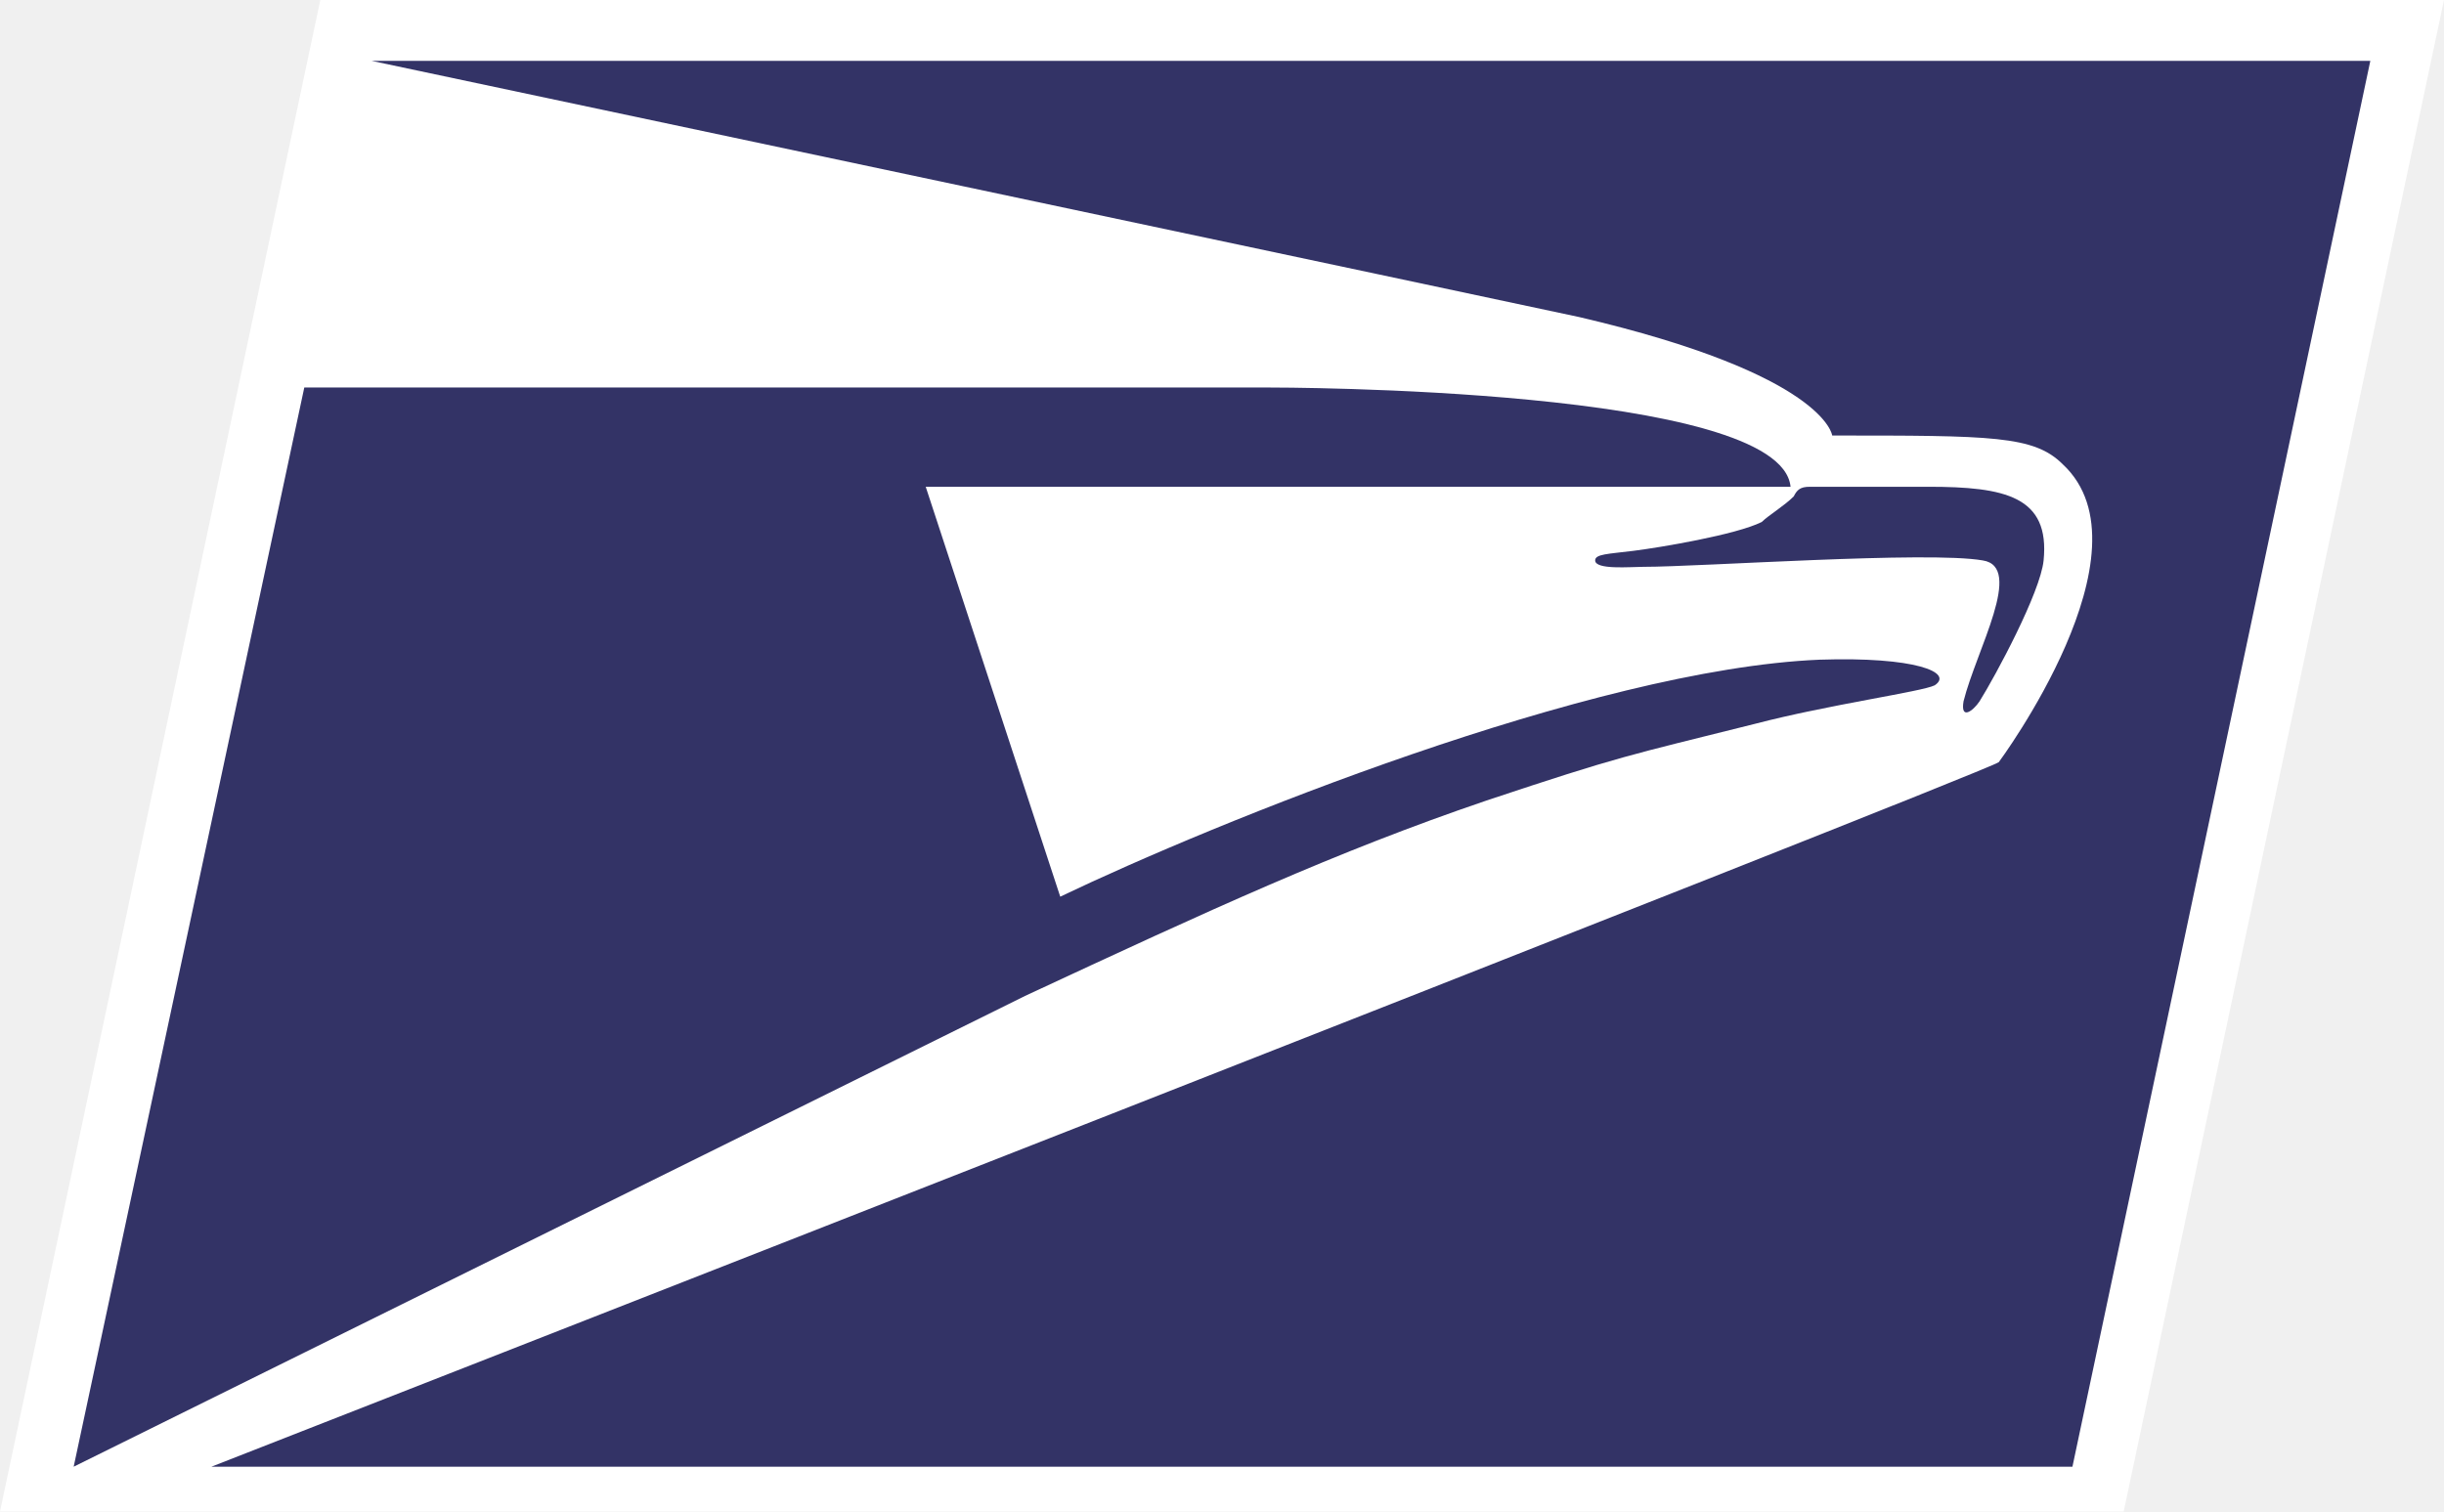
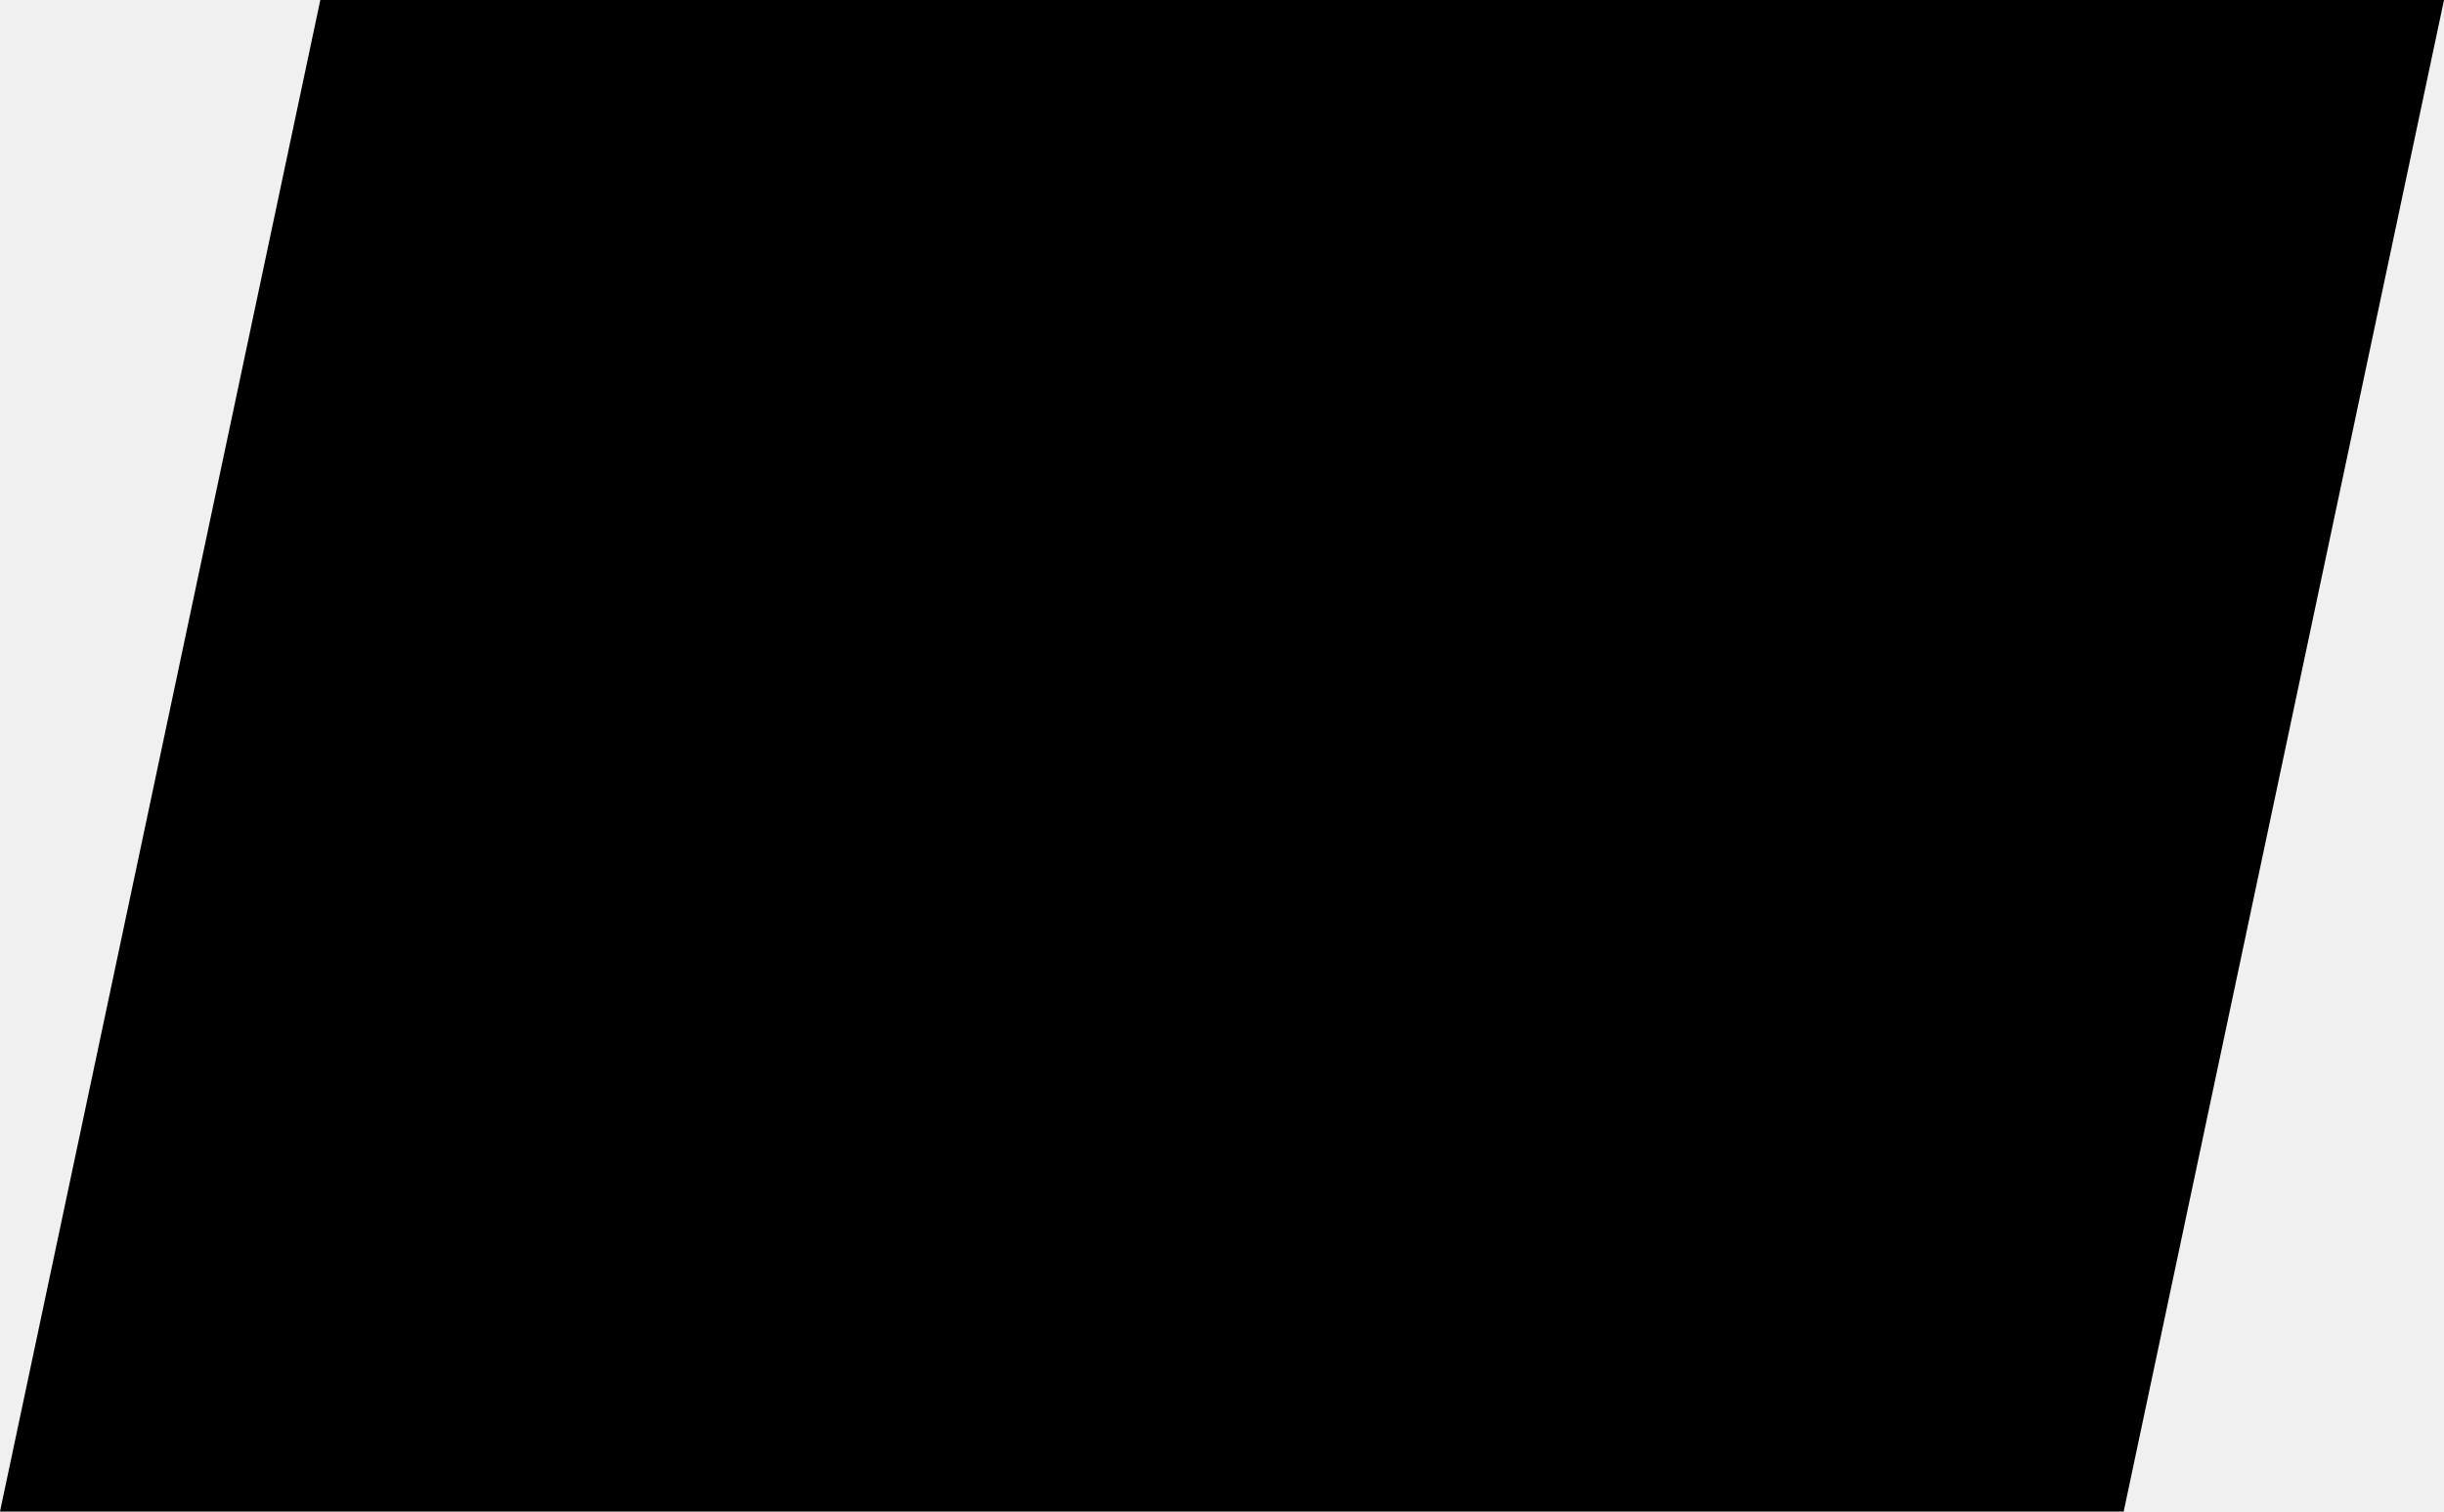
<svg xmlns="http://www.w3.org/2000/svg" version="1.1" id="Layer_1" x="0px" y="0px" viewBox="0 0 76.3 47.2" style="enable-background:new 0 0 76.3 47.2;" xml:space="preserve">
  <style type="text/css">
-   .st0{fill:#FFFFFF;}
- 	.st1{fill:#333366;}
+   .st0{fill:currentColor;}
+ 	.st1{fill:currentColor;}
 </style>
  <g>
    <polygon class="st0" points="66.3,47.2 76.3,0 10,0 0,47.2  ">
  </polygon>
    <path class="st1" d="M49.3,9.9c7.7,1.8,7.9,3.7,7.9,3.7c5,0,6.3,0,7.2,0.9c2.9,2.7-2,9.3-2,9.3c-0.6,0.4-55.8,22-55.8,22h58.1   L74,1.9H11.6C11.6,1.9,48.4,9.7,49.3,9.9">
  </path>
    <path class="st1" d="M55,16.3c-0.8,0.4-3.2,0.8-4,0.9s-1.2,0.1-1.2,0.3c0,0.3,1.1,0.2,1.5,0.2c1.8,0,8.9-0.5,10.6-0.2   c1.3,0.2-0.2,2.8-0.6,4.4c-0.1,0.6,0.3,0.3,0.5,0c0.5-0.8,1.9-3.4,2-4.4c0.2-2-1.2-2.3-3.6-2.3h-3.7c-0.3,0-0.4,0.1-0.5,0.3   C55.7,15.8,55.2,16.1,55,16.3">
  </path>
    <path class="st1" d="M32,31.1L2.3,45.8l7.2-33.7l0,0h30c0.5,0,16.1,0,16.4,3.1h-27L33.1,28c4.8-2.3,16.6-7.1,23.7-7.4   c3-0.1,4.2,0.4,3.6,0.8c-0.4,0.2-3.3,0.6-5.6,1.2c-4,1-4.2,1-8.4,2.4C41.7,26.6,37.8,28.4,32,31.1">
  </path>
  </g>
</svg>
